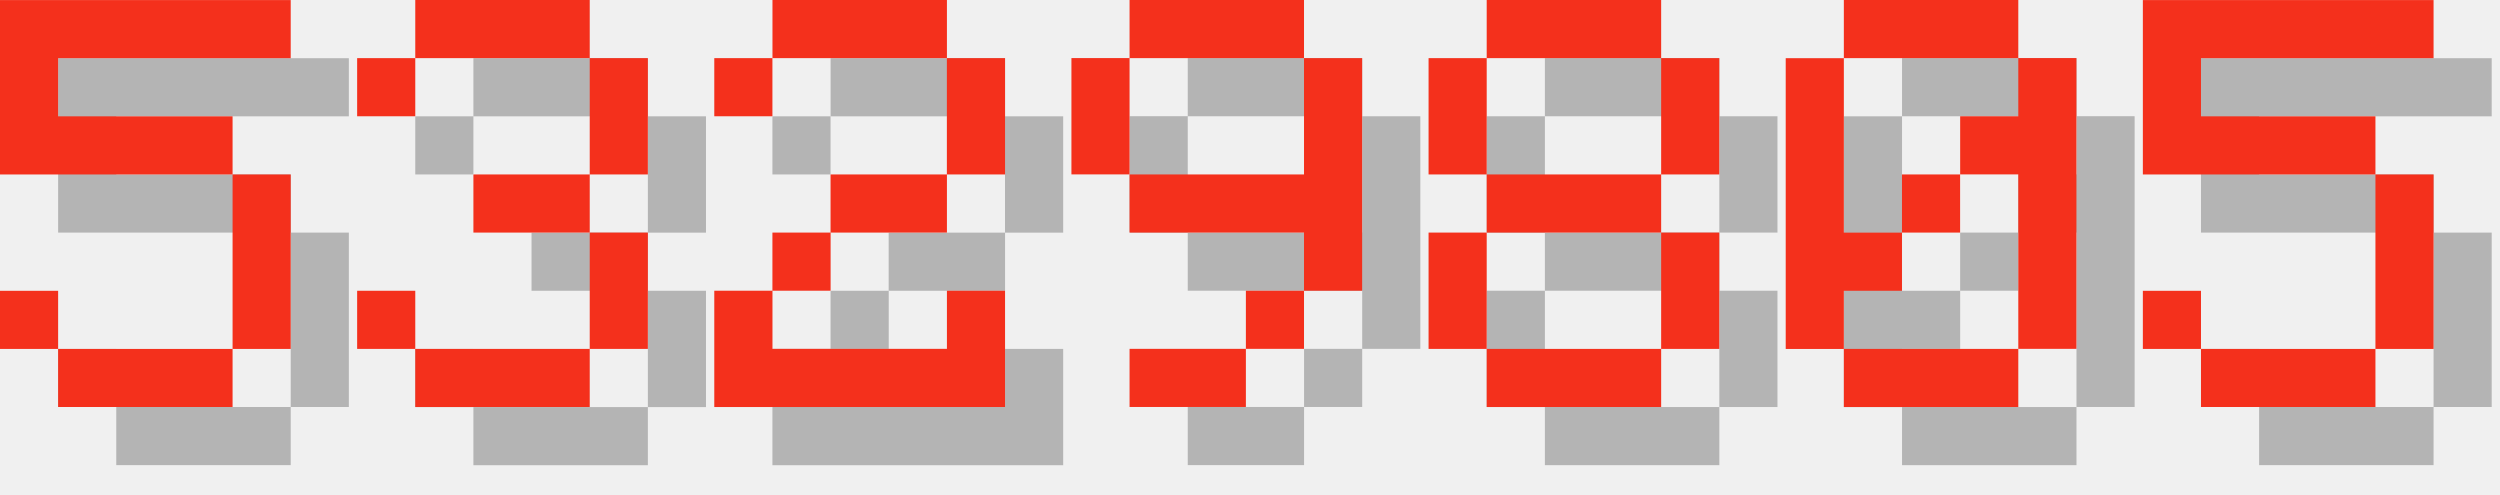
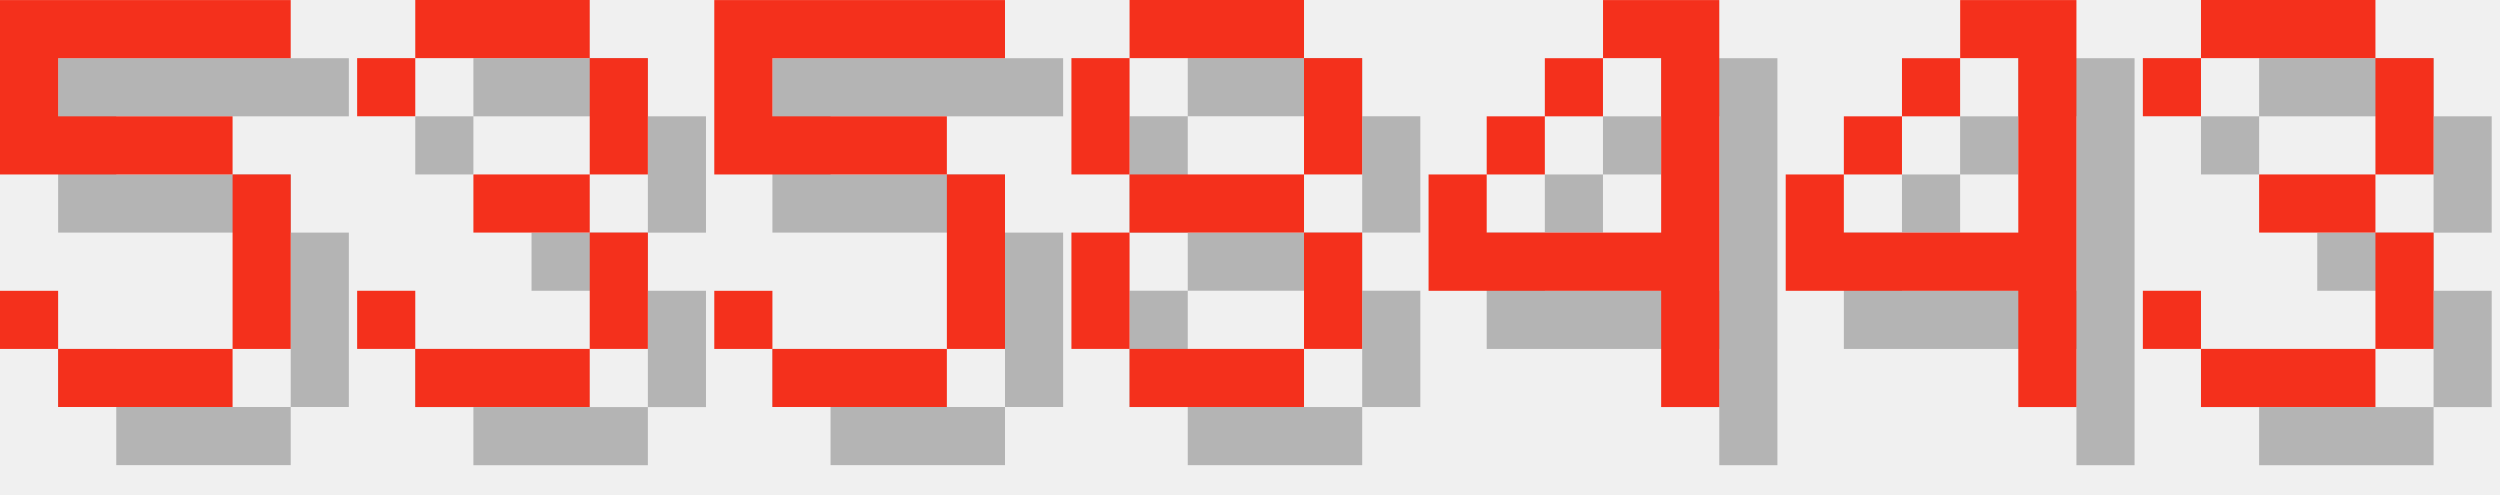
<svg xmlns="http://www.w3.org/2000/svg" version="1.1" width="182.0" height="36">
  <style>
        .text-foreground {
            fill: #F4301C;
        }
        .text-shadow {
            fill: #000000;
            fill-opacity: 0.25;
        }
    </style>
  <g class="digit" id="digit_5" transform="translate(0.0, 0), scale(4)">
    <path id="digit_5_shadow" class="text-shadow" d="m1.058 1.058v3.175h4.233v3.175h-3.175v-1.058h-1.058v1.058h1.058v1.058h3.175v-1.058h1.058v-3.175h-1.058v-1.058h-3.175v-1.058h4.233v-1.058h-5.292z" fill-opacity=".5" style="paint-order:stroke fill markers" />
    <path id="digit_5_fg" class="text-foreground" d="m0 0v3.175h4.233v3.175h-3.175v-1.058h-1.058v1.058h1.058v1.058h3.175v-1.058h1.058v-3.175h-1.058v-1.058h-3.175v-1.058h4.233v-1.058h-5.292z" fill="#fff" style="paint-order:stroke fill markers" />
  </g>
  <g class="digit" id="digit_3" transform="translate(26.0, 0), scale(4)">
    <path id="digit_3_shadow" class="text-shadow" d="m1.058 2.117v1.058h1.058v-1.058h3.175v2.117h-2.117v1.058h2.117v2.117h-3.175v-1.058h-1.058v1.058h1.058v1.058h3.175v-1.058h1.058v-2.117h-1.058v-1.058h1.058v-2.117h-1.058v-1.058h-3.175v1.058h-1.058z" fill-opacity=".5" style="paint-order:stroke fill markers" />
    <path id="digit_3_fg" class="text-foreground" d="m0 1.058v1.058h1.058v-1.058h3.175v2.117h-2.117v1.058h2.117v2.117h-3.175v-1.058h-1.058v1.058h1.058v1.058h3.175v-1.058h1.058v-2.117h-1.058v-1.058h1.058v-2.117h-1.058v-1.058h-3.175v1.058h-1.058z" fill="#fff" style="paint-order:stroke fill markers" />
  </g>
-   <g class="digit" id="digit_2" transform="translate(52.0, 0), scale(4)">
-     <path id="digit_2_shadow" class="text-shadow" d="m1.058 2.117v1.058h1.058v-1.058h3.175v2.117h-2.117v1.058h-1.058v1.058h-1.058v2.117h5.292v-2.117h-1.058v1.058h-3.175v-1.058h1.058v-1.058h2.117v-1.058h1.058v-2.117h-1.058v-1.058h-3.175v1.058h-1.058z" fill-opacity=".5" style="paint-order:stroke fill markers" />
-     <path id="digit_2_fg" class="text-foreground" d="m0 1.058v1.058h1.058v-1.058h3.175v2.117h-2.117v1.058h-1.058v1.058h-1.058v2.117h5.292v-2.117h-1.058v1.058h-3.175v-1.058h1.058v-1.058h2.117v-1.058h1.058v-2.117h-1.058v-1.058h-3.175v1.058h-1.058z" fill="#fff" style="paint-order:stroke fill markers" />
+   <g class="digit" id="digit_5" transform="translate(52.0, 0), scale(4)">
+     <path id="digit_5_shadow" class="text-shadow" d="m1.058 1.058v3.175h4.233v3.175h-3.175v-1.058h-1.058v1.058h1.058v1.058h3.175v-1.058h1.058v-3.175h-1.058v-1.058h-3.175v-1.058h4.233v-1.058h-5.292z" fill-opacity=".5" style="paint-order:stroke fill markers" />
+     <path id="digit_5_fg" class="text-foreground" d="m0 0v3.175h4.233v3.175h-3.175v-1.058h-1.058v1.058h1.058v1.058h3.175v-1.058h1.058v-3.175h-1.058v-1.058h-3.175v-1.058h4.233v-1.058h-5.292z" fill="#fff" style="paint-order:stroke fill markers" />
  </g>
-   <g class="digit" id="digit_9" transform="translate(78.0, 0), scale(4)">
-     <path id="digit_9_shadow" class="text-shadow" d="m2.117 1.058v1.058h3.175v-1.058h-3.175zm3.175 1.058v2.117h-3.175v1.058h3.175v1.058h1.058v-4.233h-1.058zm0 4.233h-1.058v1.058h1.058v-1.058zm-1.058 1.058h-2.117v1.058h2.117v-1.058zm-2.117-3.175v-2.117h-1.058v2.117h1.058z" fill-opacity=".5" style="paint-order:stroke fill markers" />
-     <path id="digit_9_fg" class="text-foreground" d="m1.058 0v1.058h3.175v-1.058h-3.175zm3.175 1.058v2.117h-3.175v1.058h3.175v1.058h1.058v-4.233h-1.058zm0 4.233h-1.058v1.058h1.058v-1.058zm-1.058 1.058h-2.117v1.058h2.117v-1.058zm-2.117-3.175v-2.117h-1.058v2.117h1.058z" fill="#fff" style="paint-order:stroke fill markers" />
-   </g>
-   <g class="digit" id="digit_8" transform="translate(104.0, 0), scale(4)">
+   <g class="digit" id="digit_8" transform="translate(78.0, 0), scale(4)">
    <path id="digit_8_shadow" class="text-shadow" d="m2.117 1.058v1.058h3.175v-1.058h-3.175zm3.175 1.058v2.117h1.058v-2.117h-1.058zm0 2.117h-3.175v1.058h3.175v-1.058zm0 1.058v2.117h1.058v-2.117h-1.058zm0 2.117h-3.175v1.058h3.175v-1.058zm-3.175 0v-2.117h-1.058v2.117h1.058zm0-3.175v-2.117h-1.058v2.117h1.058z" fill-opacity=".5" style="paint-order:stroke fill markers" />
    <path id="digit_8_fg" class="text-foreground" d="m1.058 0v1.058h3.175v-1.058h-3.175zm3.175 1.058v2.117h1.058v-2.117h-1.058zm0 2.117h-3.175v1.058h3.175v-1.058zm0 1.058v2.117h1.058v-2.117h-1.058zm0 2.117h-3.175v1.058h3.175v-1.058zm-3.175 0v-2.117h-1.058v2.117h1.058zm0-3.175v-2.117h-1.058v2.117h1.058z" fill="#fff" style="paint-order:stroke fill markers" />
  </g>
-   <g class="digit" id="digit_0" transform="translate(130.0, 0), scale(4)">
-     <path id="digit_0_shadow" class="text-shadow" d="m2.117 1.058v1.058h3.175v-1.058h-3.175zm3.175 1.058v1.058h-1.058v1.058h1.058v3.175h1.058v-5.292h-1.058zm0 5.292h-3.175v1.058h3.175v-1.058zm-3.175 0v-1.058h1.058v-1.058h-1.058v-3.175h-1.058v5.292h1.058zm1.058-2.117h1.058v-1.058h-1.058v1.058z" fill-opacity=".5" style="paint-order:stroke fill markers" />
-     <path id="digit_0_fg" class="text-foreground" d="m1.058 0v1.058h3.175v-1.058h-3.175zm3.175 1.058v1.058h-1.058v1.058h1.058v3.175h1.058v-5.292h-1.058zm0 5.292h-3.175v1.058h3.175v-1.058zm-3.175 0v-1.058h1.058v-1.058h-1.058v-3.175h-1.058v5.292h1.058zm1.058-2.117h1.058v-1.058h-1.058v1.058z" fill="#fff" style="paint-order:stroke fill markers" />
+   <g class="digit" id="digit_4" transform="translate(104.0, 0), scale(4)">
+     <path id="digit_4_shadow" class="text-shadow" d="m4.233 1.058v1.058h1.058v3.175h-3.175v-1.058h-1.058v2.117h4.233v2.117h1.058v-7.408h-2.117zm-2.117 3.175h1.058v-1.058h-1.058v1.058zm1.058-1.058h1.058v-1.058h-1.058v1.058z" fill-opacity=".5" style="paint-order:stroke fill markers" />
+     <path id="digit_4_fg" class="text-foreground" d="m3.175 0v1.058h1.058v3.175h-3.175v-1.058h-1.058v2.117h4.233v2.117h1.058v-7.408h-2.117zm-2.117 3.175h1.058v-1.058h-1.058v1.058zm1.058-1.058h1.058v-1.058h-1.058v1.058z" fill="#fff" style="paint-order:stroke fill markers" />
  </g>
-   <g class="digit" id="digit_5" transform="translate(156.0, 0), scale(4)">
-     <path id="digit_5_shadow" class="text-shadow" d="m1.058 1.058v3.175h4.233v3.175h-3.175v-1.058h-1.058v1.058h1.058v1.058h3.175v-1.058h1.058v-3.175h-1.058v-1.058h-3.175v-1.058h4.233v-1.058h-5.292z" fill-opacity=".5" style="paint-order:stroke fill markers" />
-     <path id="digit_5_fg" class="text-foreground" d="m0 0v3.175h4.233v3.175h-3.175v-1.058h-1.058v1.058h1.058v1.058h3.175v-1.058h1.058v-3.175h-1.058v-1.058h-3.175v-1.058h4.233v-1.058h-5.292z" fill="#fff" style="paint-order:stroke fill markers" />
+   <g class="digit" id="digit_4" transform="translate(130.0, 0), scale(4)">
+     <path id="digit_4_shadow" class="text-shadow" d="m4.233 1.058v1.058h1.058v3.175h-3.175v-1.058h-1.058v2.117h4.233v2.117h1.058v-7.408h-2.117zm-2.117 3.175h1.058v-1.058h-1.058v1.058zm1.058-1.058h1.058v-1.058h-1.058v1.058z" fill-opacity=".5" style="paint-order:stroke fill markers" />
+     <path id="digit_4_fg" class="text-foreground" d="m3.175 0v1.058h1.058v3.175h-3.175v-1.058h-1.058v2.117h4.233v2.117h1.058v-7.408h-2.117zm-2.117 3.175h1.058v-1.058h-1.058v1.058zm1.058-1.058h1.058v-1.058h-1.058v1.058z" fill="#fff" style="paint-order:stroke fill markers" />
+   </g>
+   <g class="digit" id="digit_3" transform="translate(156.0, 0), scale(4)">
+     <path id="digit_3_shadow" class="text-shadow" d="m1.058 2.117v1.058h1.058v-1.058h3.175v2.117h-2.117v1.058h2.117v2.117h-3.175v-1.058h-1.058v1.058h1.058v1.058h3.175v-1.058h1.058v-2.117h-1.058v-1.058h1.058v-2.117h-1.058v-1.058h-3.175v1.058h-1.058z" fill-opacity=".5" style="paint-order:stroke fill markers" />
+     <path id="digit_3_fg" class="text-foreground" d="m0 1.058v1.058h1.058v-1.058h3.175v2.117h-2.117v1.058h2.117v2.117h-3.175v-1.058h-1.058v1.058h1.058v1.058h3.175v-1.058h1.058v-2.117h-1.058v-1.058h1.058v-2.117h-1.058v-1.058h-3.175v1.058h-1.058z" fill="#fff" style="paint-order:stroke fill markers" />
  </g>
</svg>
